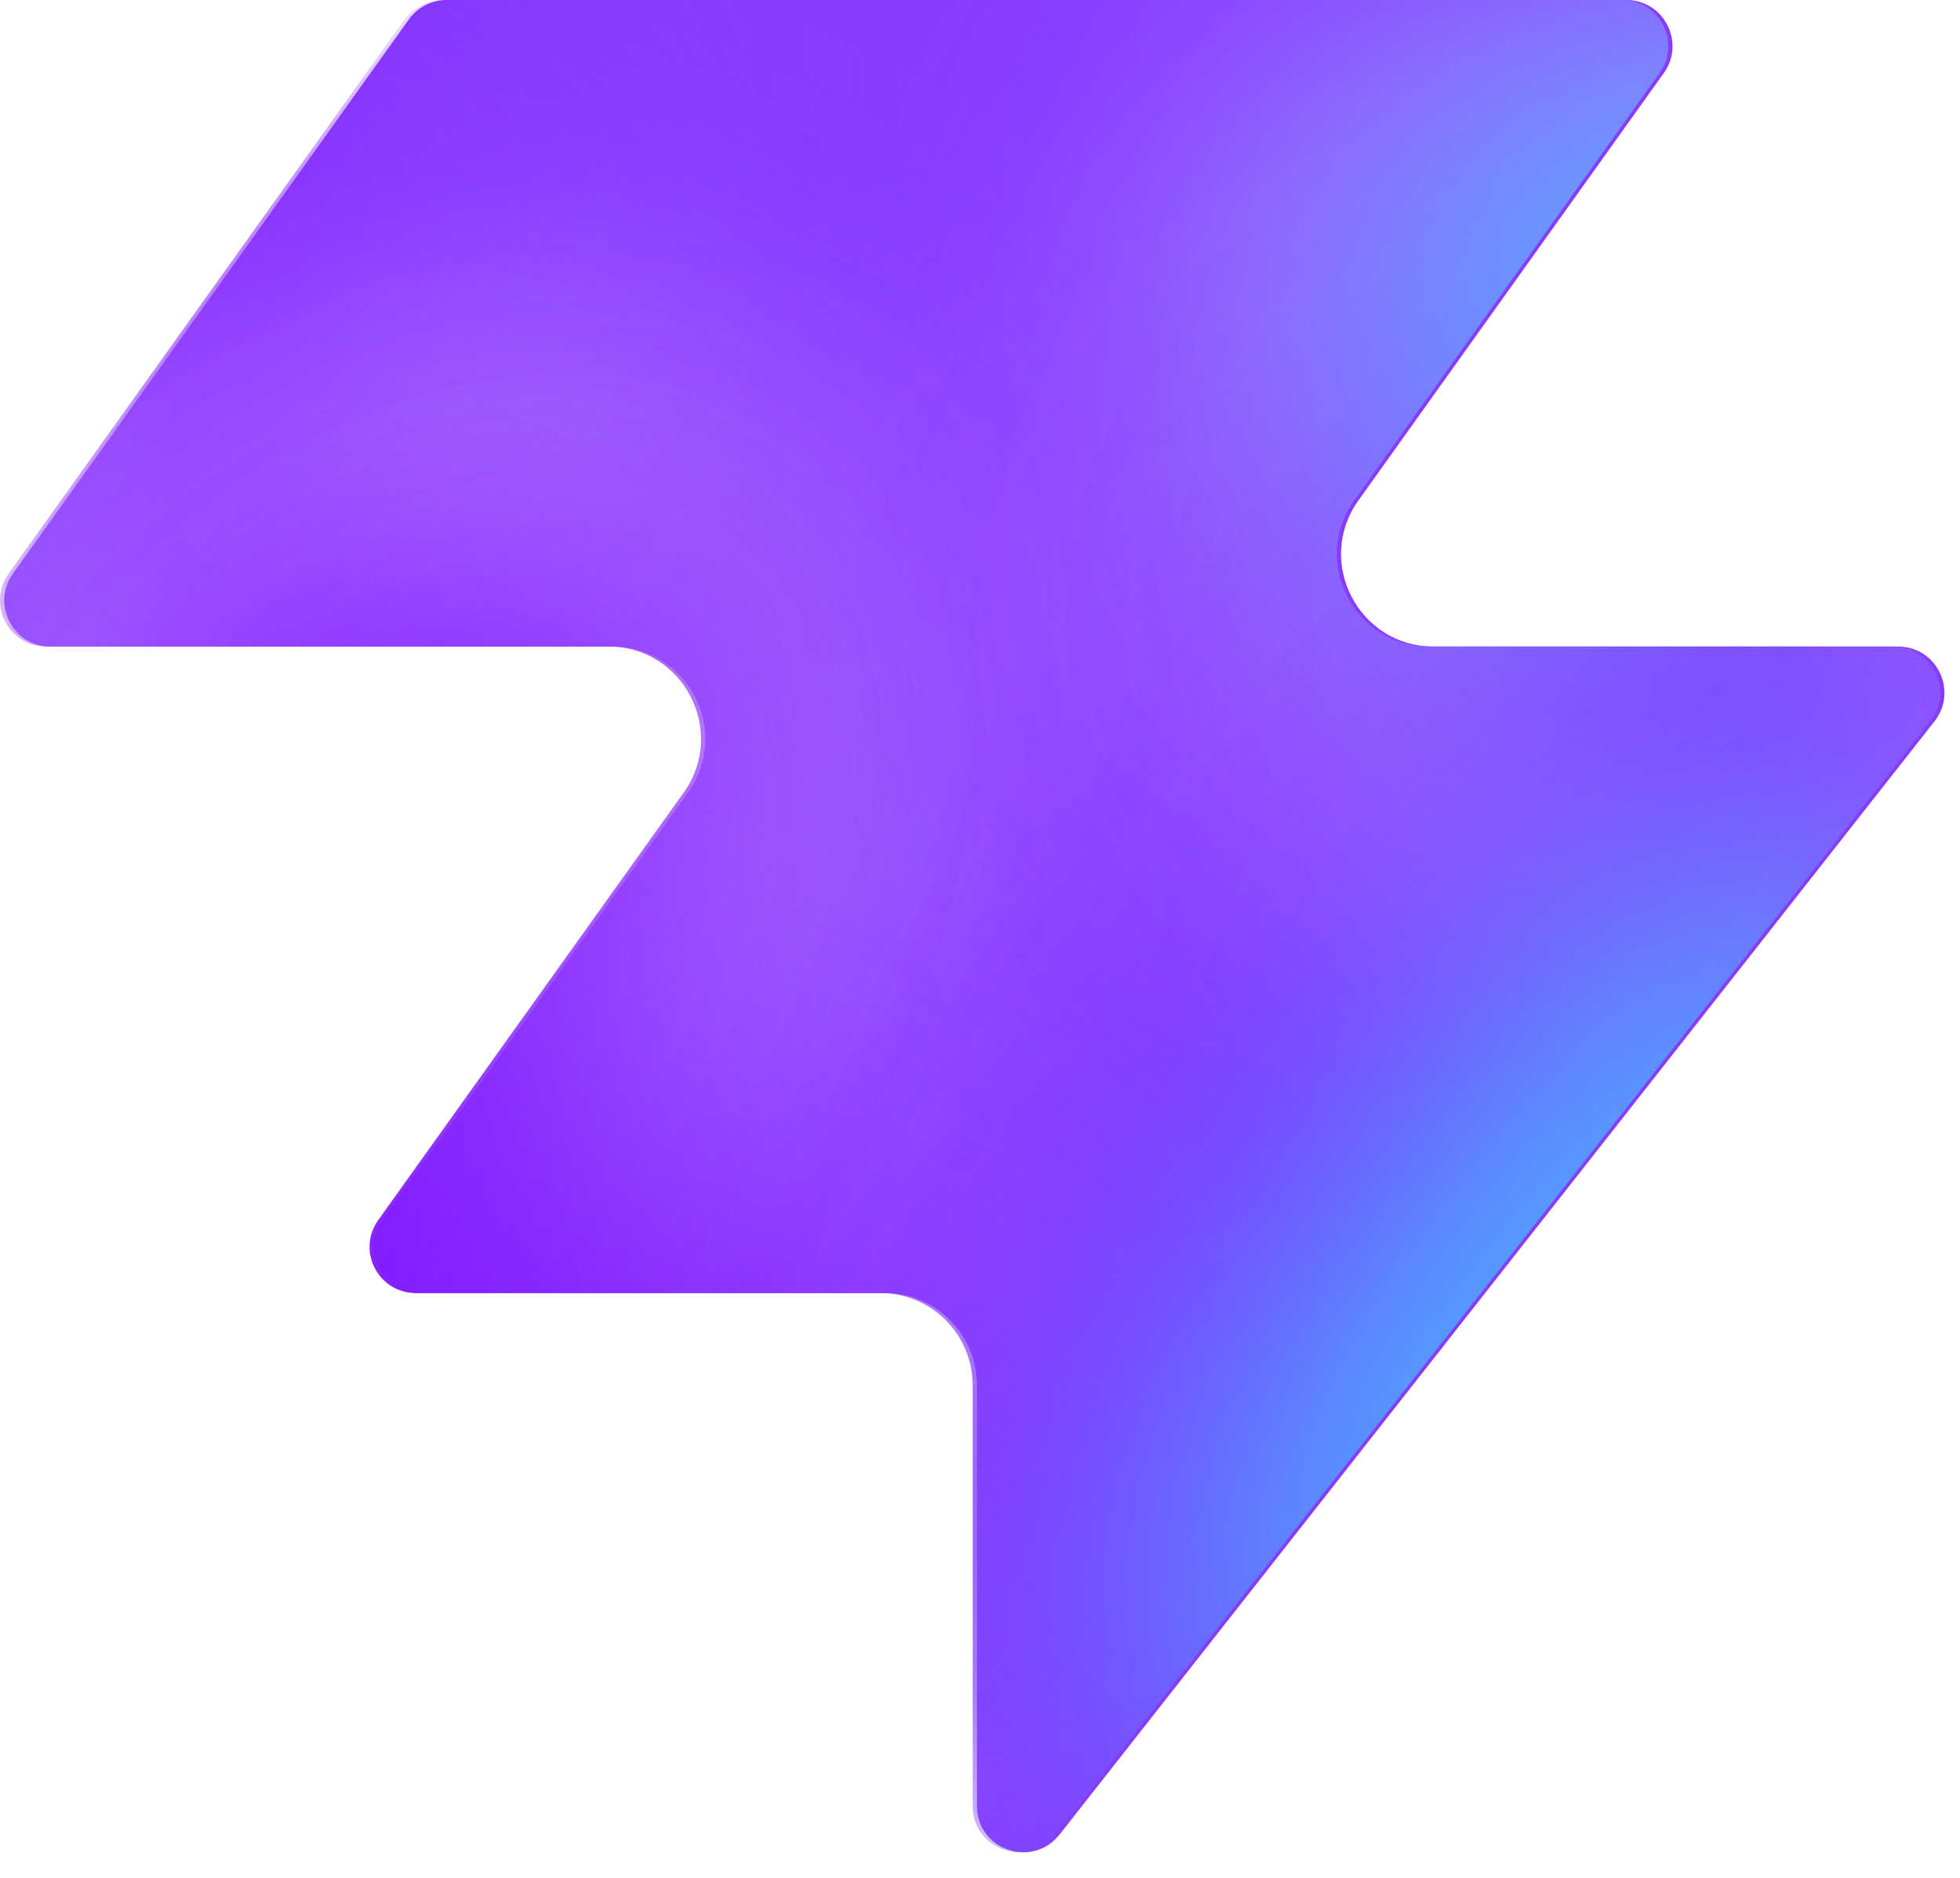
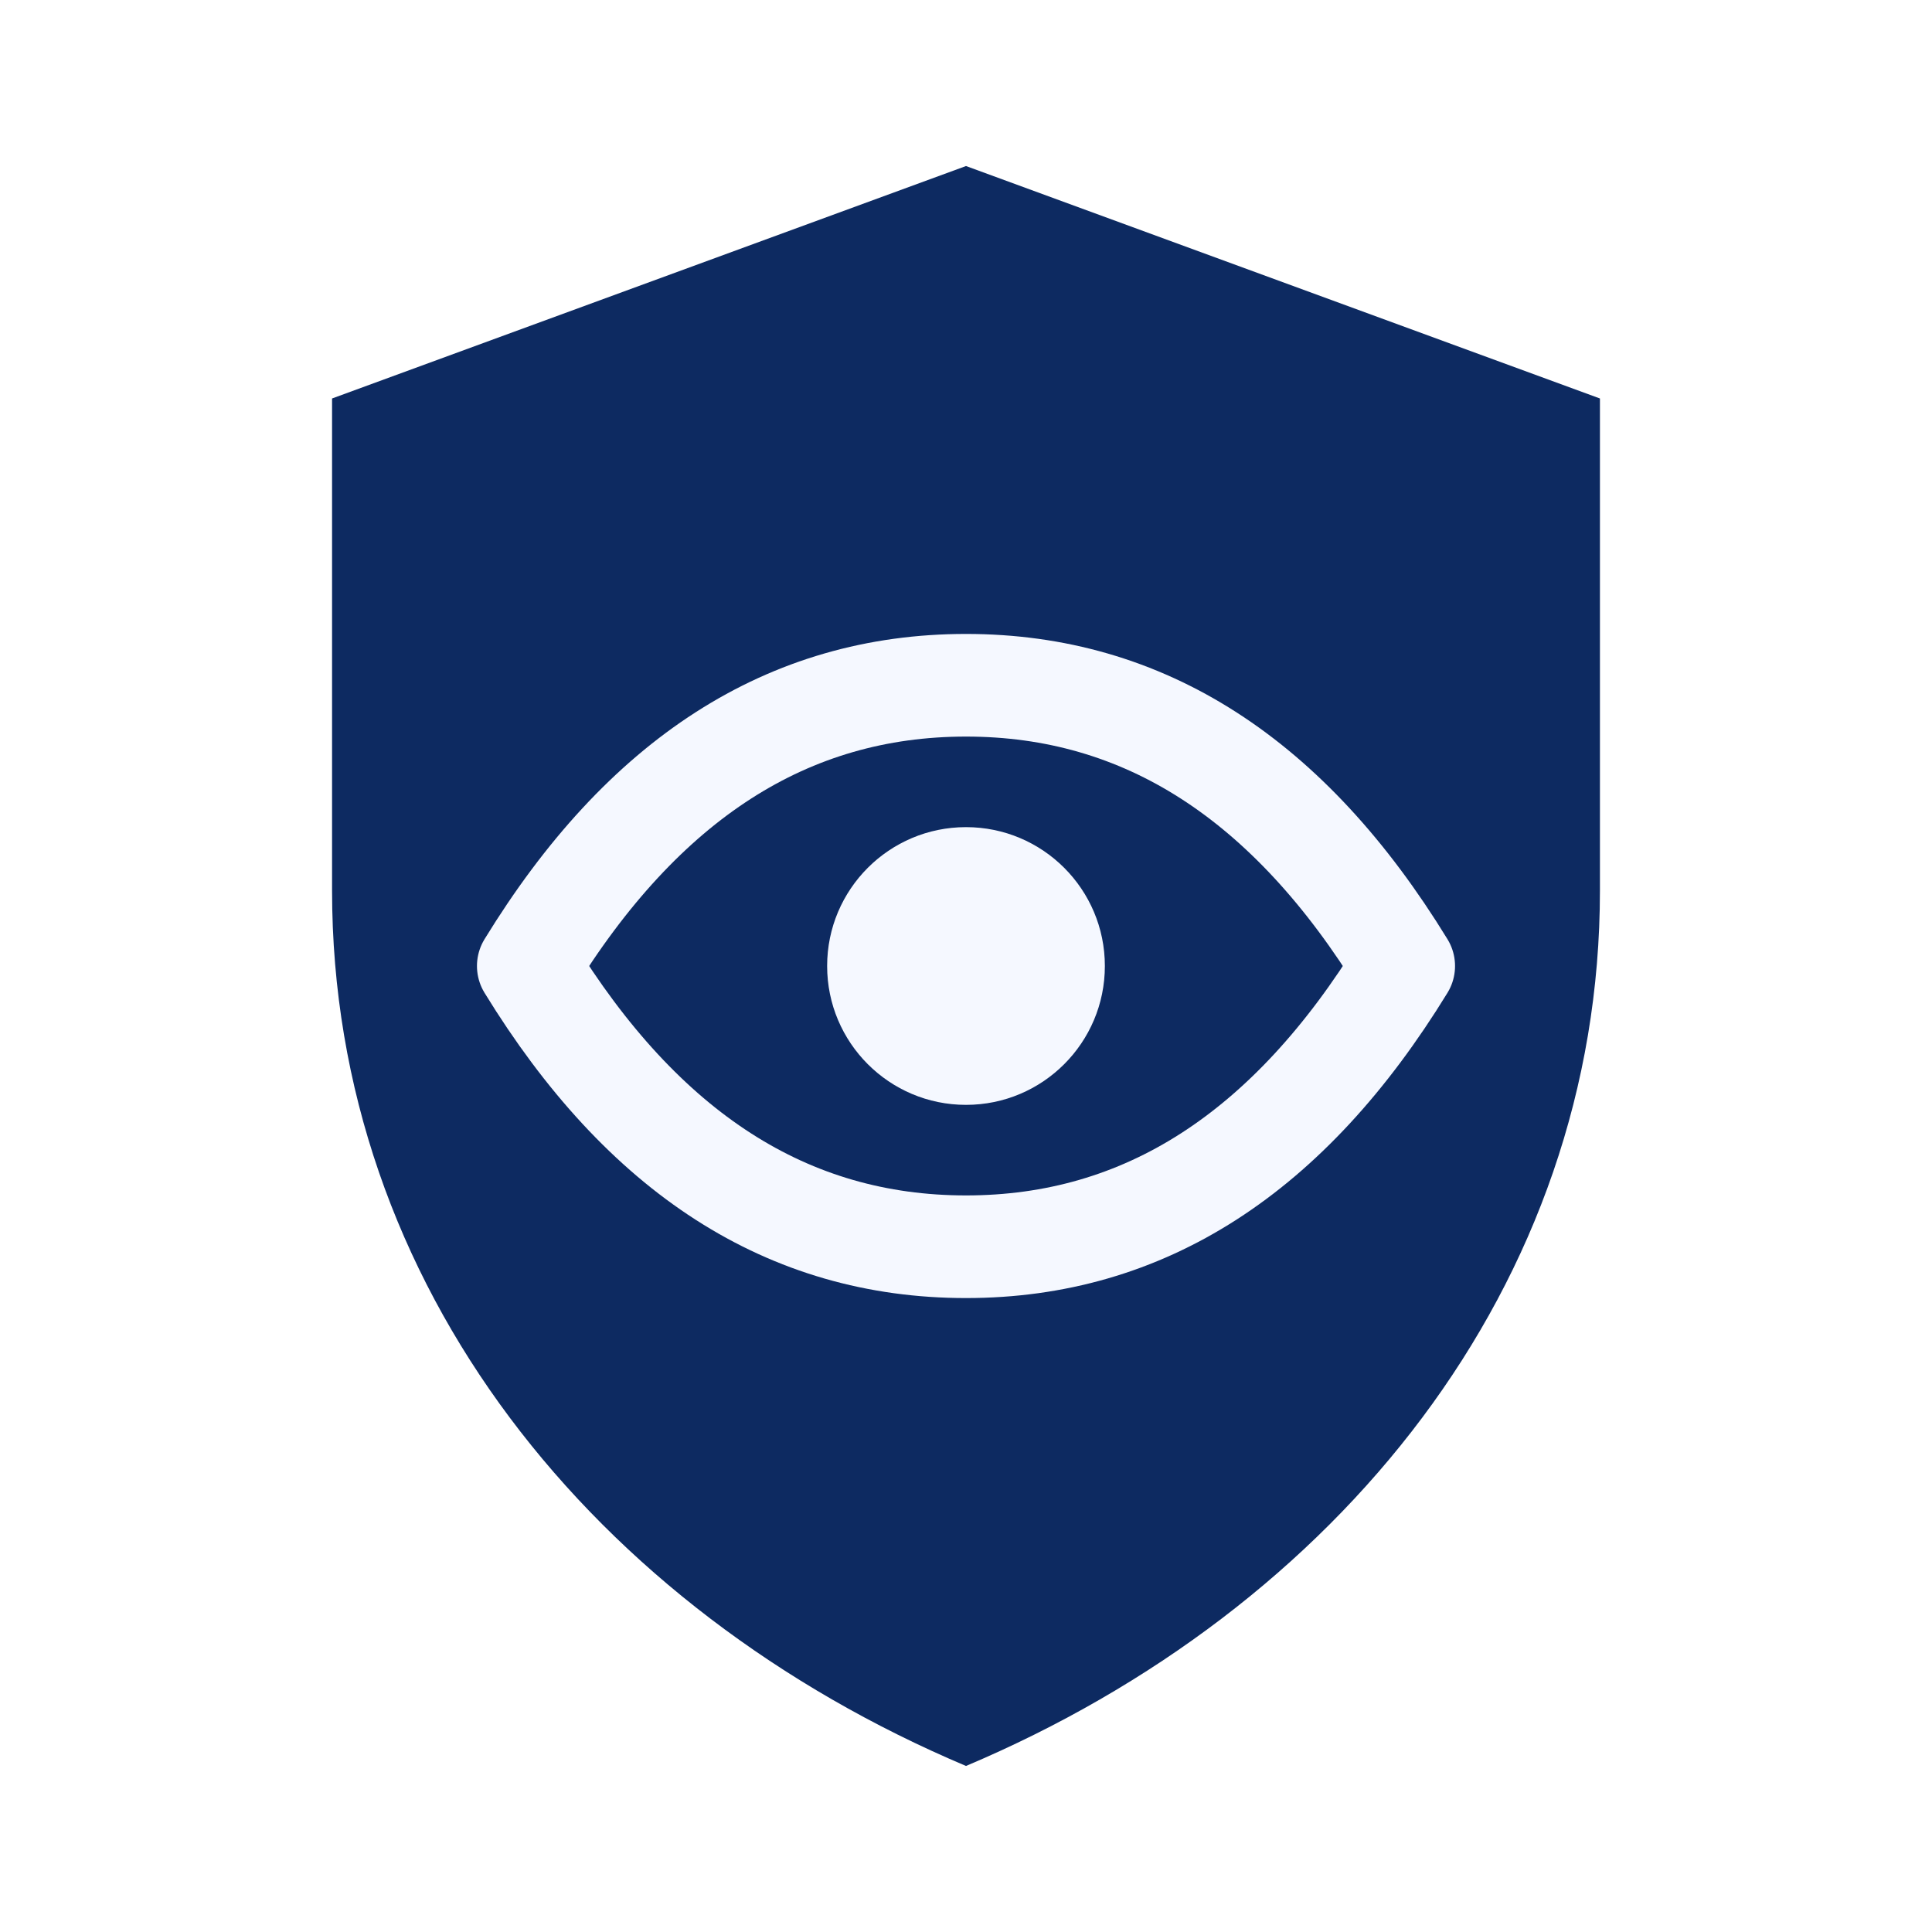
- <svg xmlns="http://www.w3.org/2000/svg" width="48" height="46" fill="none" viewBox="0 0 48 46">
-   <path fill="#863bff" d="M25.946 44.938c-.664.845-2.021.375-2.021-.698V33.937a2.26 2.26 0 0 0-2.262-2.262H10.287c-.92 0-1.456-1.04-.92-1.788l7.48-10.471c1.07-1.497 0-3.578-1.842-3.578H1.237c-.92 0-1.456-1.04-.92-1.788L10.013.474c.214-.297.556-.474.92-.474h28.894c.92 0 1.456 1.04.92 1.788l-7.48 10.471c-1.07 1.498 0 3.579 1.842 3.579h11.377c.943 0 1.473 1.088.89 1.83L25.947 44.94z" style="fill:#863bff;fill:color(display-p3 .525 .23 1);fill-opacity:1" />
-   <mask id="a" width="48" height="46" x="0" y="0" maskUnits="userSpaceOnUse" style="mask-type:alpha">
-     <path fill="#000" d="M25.842 44.938c-.664.844-2.021.375-2.021-.698V33.937a2.26 2.26 0 0 0-2.262-2.262H10.183c-.92 0-1.456-1.04-.92-1.788l7.48-10.471c1.07-1.498 0-3.579-1.842-3.579H1.133c-.92 0-1.456-1.04-.92-1.787L9.91.473c.214-.297.556-.474.92-.474h28.894c.92 0 1.456 1.04.92 1.788l-7.48 10.471c-1.07 1.498 0 3.578 1.842 3.578h11.377c.943 0 1.473 1.088.89 1.832L25.843 44.94z" style="fill:#000;fill-opacity:1" />
-   </mask>
-   <g mask="url(#a)">
-     <g filter="url(#b)">
-       <ellipse cx="5.508" cy="14.704" fill="#ede6ff" rx="5.508" ry="14.704" style="fill:#ede6ff;fill:color(display-p3 .927 .903 1);fill-opacity:1" transform="matrix(.00324 1 1 -.00324 -4.47 31.516)" />
-     </g>
-     <g filter="url(#c)">
-       <ellipse cx="10.399" cy="29.851" fill="#ede6ff" rx="10.399" ry="29.851" style="fill:#ede6ff;fill:color(display-p3 .927 .903 1);fill-opacity:1" transform="matrix(.00324 1 1 -.00324 -39.328 7.883)" />
-     </g>
-     <g filter="url(#d)">
-       <ellipse cx="5.508" cy="30.487" fill="#7e14ff" rx="5.508" ry="30.487" style="fill:#7e14ff;fill:color(display-p3 .492 .077 1);fill-opacity:1" transform="rotate(89.814 -25.913 -14.639)scale(1 -1)" />
-     </g>
-     <g filter="url(#e)">
-       <ellipse cx="5.508" cy="30.599" fill="#7e14ff" rx="5.508" ry="30.599" style="fill:#7e14ff;fill:color(display-p3 .492 .077 1);fill-opacity:1" transform="rotate(89.814 -32.644 -3.334)scale(1 -1)" />
-     </g>
-     <g filter="url(#f)">
-       <ellipse cx="5.508" cy="30.599" fill="#7e14ff" rx="5.508" ry="30.599" style="fill:#7e14ff;fill:color(display-p3 .492 .077 1);fill-opacity:1" transform="matrix(.00324 1 1 -.00324 -34.34 30.47)" />
-     </g>
-     <g filter="url(#g)">
-       <ellipse cx="14.072" cy="22.078" fill="#ede6ff" rx="14.072" ry="22.078" style="fill:#ede6ff;fill:color(display-p3 .927 .903 1);fill-opacity:1" transform="rotate(93.35 24.506 48.493)scale(-1 1)" />
-     </g>
-     <g filter="url(#h)">
-       <ellipse cx="3.47" cy="21.501" fill="#7e14ff" rx="3.47" ry="21.501" style="fill:#7e14ff;fill:color(display-p3 .492 .077 1);fill-opacity:1" transform="rotate(89.009 28.708 47.59)scale(-1 1)" />
-     </g>
-     <g filter="url(#i)">
-       <ellipse cx="3.47" cy="21.501" fill="#7e14ff" rx="3.47" ry="21.501" style="fill:#7e14ff;fill:color(display-p3 .492 .077 1);fill-opacity:1" transform="rotate(89.009 28.708 47.59)scale(-1 1)" />
-     </g>
-     <g filter="url(#j)">
-       <ellipse cx=".387" cy="8.972" fill="#7e14ff" rx="4.407" ry="29.108" style="fill:#7e14ff;fill:color(display-p3 .492 .077 1);fill-opacity:1" transform="rotate(39.51 .387 8.972)" />
-     </g>
-     <g filter="url(#k)">
-       <ellipse cx="47.523" cy="-6.092" fill="#7e14ff" rx="4.407" ry="29.108" style="fill:#7e14ff;fill:color(display-p3 .492 .077 1);fill-opacity:1" transform="rotate(37.892 47.523 -6.092)" />
-     </g>
-     <g filter="url(#l)">
-       <ellipse cx="41.412" cy="6.333" fill="#47bfff" rx="5.971" ry="9.665" style="fill:#47bfff;fill:color(display-p3 .28 .748 1);fill-opacity:1" transform="rotate(37.892 41.412 6.333)" />
-     </g>
-     <g filter="url(#m)">
-       <ellipse cx="-1.879" cy="38.332" fill="#7e14ff" rx="4.407" ry="29.108" style="fill:#7e14ff;fill:color(display-p3 .492 .077 1);fill-opacity:1" transform="rotate(37.892 -1.88 38.332)" />
-     </g>
-     <g filter="url(#n)">
-       <ellipse cx="-1.879" cy="38.332" fill="#7e14ff" rx="4.407" ry="29.108" style="fill:#7e14ff;fill:color(display-p3 .492 .077 1);fill-opacity:1" transform="rotate(37.892 -1.88 38.332)" />
-     </g>
-     <g filter="url(#o)">
-       <ellipse cx="35.651" cy="29.907" fill="#7e14ff" rx="4.407" ry="29.108" style="fill:#7e14ff;fill:color(display-p3 .492 .077 1);fill-opacity:1" transform="rotate(37.892 35.651 29.907)" />
-     </g>
-     <g filter="url(#p)">
-       <ellipse cx="38.418" cy="32.4" fill="#47bfff" rx="5.971" ry="15.297" style="fill:#47bfff;fill:color(display-p3 .28 .748 1);fill-opacity:1" transform="rotate(37.892 38.418 32.4)" />
-     </g>
-   </g>
-   <defs>
-     <filter id="b" width="60.045" height="41.654" x="-19.77" y="16.149" color-interpolation-filters="sRGB" filterUnits="userSpaceOnUse">
-       <feFlood flood-opacity="0" result="BackgroundImageFix" />
-       <feBlend in="SourceGraphic" in2="BackgroundImageFix" result="shape" />
-       <feGaussianBlur result="effect1_foregroundBlur_2002_17158" stdDeviation="7.659" />
-     </filter>
-     <filter id="c" width="90.34" height="51.437" x="-54.613" y="-7.533" color-interpolation-filters="sRGB" filterUnits="userSpaceOnUse">
-       <feFlood flood-opacity="0" result="BackgroundImageFix" />
-       <feBlend in="SourceGraphic" in2="BackgroundImageFix" result="shape" />
-       <feGaussianBlur result="effect1_foregroundBlur_2002_17158" stdDeviation="7.659" />
-     </filter>
-     <filter id="d" width="79.355" height="29.4" x="-49.64" y="2.03" color-interpolation-filters="sRGB" filterUnits="userSpaceOnUse">
-       <feFlood flood-opacity="0" result="BackgroundImageFix" />
-       <feBlend in="SourceGraphic" in2="BackgroundImageFix" result="shape" />
-       <feGaussianBlur result="effect1_foregroundBlur_2002_17158" stdDeviation="4.596" />
-     </filter>
-     <filter id="e" width="79.579" height="29.4" x="-45.045" y="20.029" color-interpolation-filters="sRGB" filterUnits="userSpaceOnUse">
-       <feFlood flood-opacity="0" result="BackgroundImageFix" />
-       <feBlend in="SourceGraphic" in2="BackgroundImageFix" result="shape" />
-       <feGaussianBlur result="effect1_foregroundBlur_2002_17158" stdDeviation="4.596" />
-     </filter>
-     <filter id="f" width="79.579" height="29.4" x="-43.513" y="21.178" color-interpolation-filters="sRGB" filterUnits="userSpaceOnUse">
-       <feFlood flood-opacity="0" result="BackgroundImageFix" />
-       <feBlend in="SourceGraphic" in2="BackgroundImageFix" result="shape" />
-       <feGaussianBlur result="effect1_foregroundBlur_2002_17158" stdDeviation="4.596" />
-     </filter>
-     <filter id="g" width="74.749" height="58.852" x="15.756" y="-17.901" color-interpolation-filters="sRGB" filterUnits="userSpaceOnUse">
-       <feFlood flood-opacity="0" result="BackgroundImageFix" />
-       <feBlend in="SourceGraphic" in2="BackgroundImageFix" result="shape" />
-       <feGaussianBlur result="effect1_foregroundBlur_2002_17158" stdDeviation="7.659" />
-     </filter>
-     <filter id="h" width="61.377" height="25.362" x="23.548" y="2.284" color-interpolation-filters="sRGB" filterUnits="userSpaceOnUse">
-       <feFlood flood-opacity="0" result="BackgroundImageFix" />
-       <feBlend in="SourceGraphic" in2="BackgroundImageFix" result="shape" />
-       <feGaussianBlur result="effect1_foregroundBlur_2002_17158" stdDeviation="4.596" />
-     </filter>
-     <filter id="i" width="61.377" height="25.362" x="23.548" y="2.284" color-interpolation-filters="sRGB" filterUnits="userSpaceOnUse">
-       <feFlood flood-opacity="0" result="BackgroundImageFix" />
-       <feBlend in="SourceGraphic" in2="BackgroundImageFix" result="shape" />
-       <feGaussianBlur result="effect1_foregroundBlur_2002_17158" stdDeviation="4.596" />
-     </filter>
-     <filter id="j" width="56.045" height="63.649" x="-27.636" y="-22.853" color-interpolation-filters="sRGB" filterUnits="userSpaceOnUse">
-       <feFlood flood-opacity="0" result="BackgroundImageFix" />
-       <feBlend in="SourceGraphic" in2="BackgroundImageFix" result="shape" />
-       <feGaussianBlur result="effect1_foregroundBlur_2002_17158" stdDeviation="4.596" />
-     </filter>
-     <filter id="k" width="54.814" height="64.646" x="20.116" y="-38.415" color-interpolation-filters="sRGB" filterUnits="userSpaceOnUse">
-       <feFlood flood-opacity="0" result="BackgroundImageFix" />
-       <feBlend in="SourceGraphic" in2="BackgroundImageFix" result="shape" />
-       <feGaussianBlur result="effect1_foregroundBlur_2002_17158" stdDeviation="4.596" />
-     </filter>
-     <filter id="l" width="33.541" height="35.313" x="24.641" y="-11.323" color-interpolation-filters="sRGB" filterUnits="userSpaceOnUse">
-       <feFlood flood-opacity="0" result="BackgroundImageFix" />
-       <feBlend in="SourceGraphic" in2="BackgroundImageFix" result="shape" />
-       <feGaussianBlur result="effect1_foregroundBlur_2002_17158" stdDeviation="4.596" />
-     </filter>
-     <filter id="m" width="54.814" height="64.646" x="-29.286" y="6.009" color-interpolation-filters="sRGB" filterUnits="userSpaceOnUse">
-       <feFlood flood-opacity="0" result="BackgroundImageFix" />
-       <feBlend in="SourceGraphic" in2="BackgroundImageFix" result="shape" />
-       <feGaussianBlur result="effect1_foregroundBlur_2002_17158" stdDeviation="4.596" />
-     </filter>
-     <filter id="n" width="54.814" height="64.646" x="-29.286" y="6.009" color-interpolation-filters="sRGB" filterUnits="userSpaceOnUse">
-       <feFlood flood-opacity="0" result="BackgroundImageFix" />
-       <feBlend in="SourceGraphic" in2="BackgroundImageFix" result="shape" />
-       <feGaussianBlur result="effect1_foregroundBlur_2002_17158" stdDeviation="4.596" />
-     </filter>
-     <filter id="o" width="54.814" height="64.646" x="8.244" y="-2.416" color-interpolation-filters="sRGB" filterUnits="userSpaceOnUse">
-       <feFlood flood-opacity="0" result="BackgroundImageFix" />
-       <feBlend in="SourceGraphic" in2="BackgroundImageFix" result="shape" />
-       <feGaussianBlur result="effect1_foregroundBlur_2002_17158" stdDeviation="4.596" />
-     </filter>
-     <filter id="p" width="39.409" height="43.623" x="18.713" y="10.588" color-interpolation-filters="sRGB" filterUnits="userSpaceOnUse">
-       <feFlood flood-opacity="0" result="BackgroundImageFix" />
-       <feBlend in="SourceGraphic" in2="BackgroundImageFix" result="shape" />
-       <feGaussianBlur result="effect1_foregroundBlur_2002_17158" stdDeviation="4.596" />
-     </filter>
-   </defs>
+ <svg xmlns="http://www.w3.org/2000/svg" viewBox="0 0 32 32">
+   <style>
+     .shield { fill: #0d2a61; }
+     .mark { fill: none; stroke: #f5f8ff; }
+     .pupil { fill: #f5f8ff; }
+     @media (prefers-color-scheme: dark) {
+       .shield { fill: #a9c1ff; }
+       .mark { stroke: #0d2a61; }
+       .pupil { fill: #0d2a61; }
+     }
+   </style>
+   <path class="shield" d="M16 2.75 26.5 6.6v8.15c0 6.55-4.35 11.9-10.5 14.5-6.15-2.6-10.5-7.95-10.5-14.5V6.6z" />
+   <path class="mark" stroke-width="1.7" stroke-linejoin="round" d="M8.75 16c1.9-3.1 4.3-4.65 7.25-4.65S21.35 12.9 23.25 16c-1.9 3.1-4.3 4.65-7.25 4.65S10.65 19.1 8.75 16z" />
+   <circle class="pupil" cx="16" cy="16" r="2.3" />
</svg>
